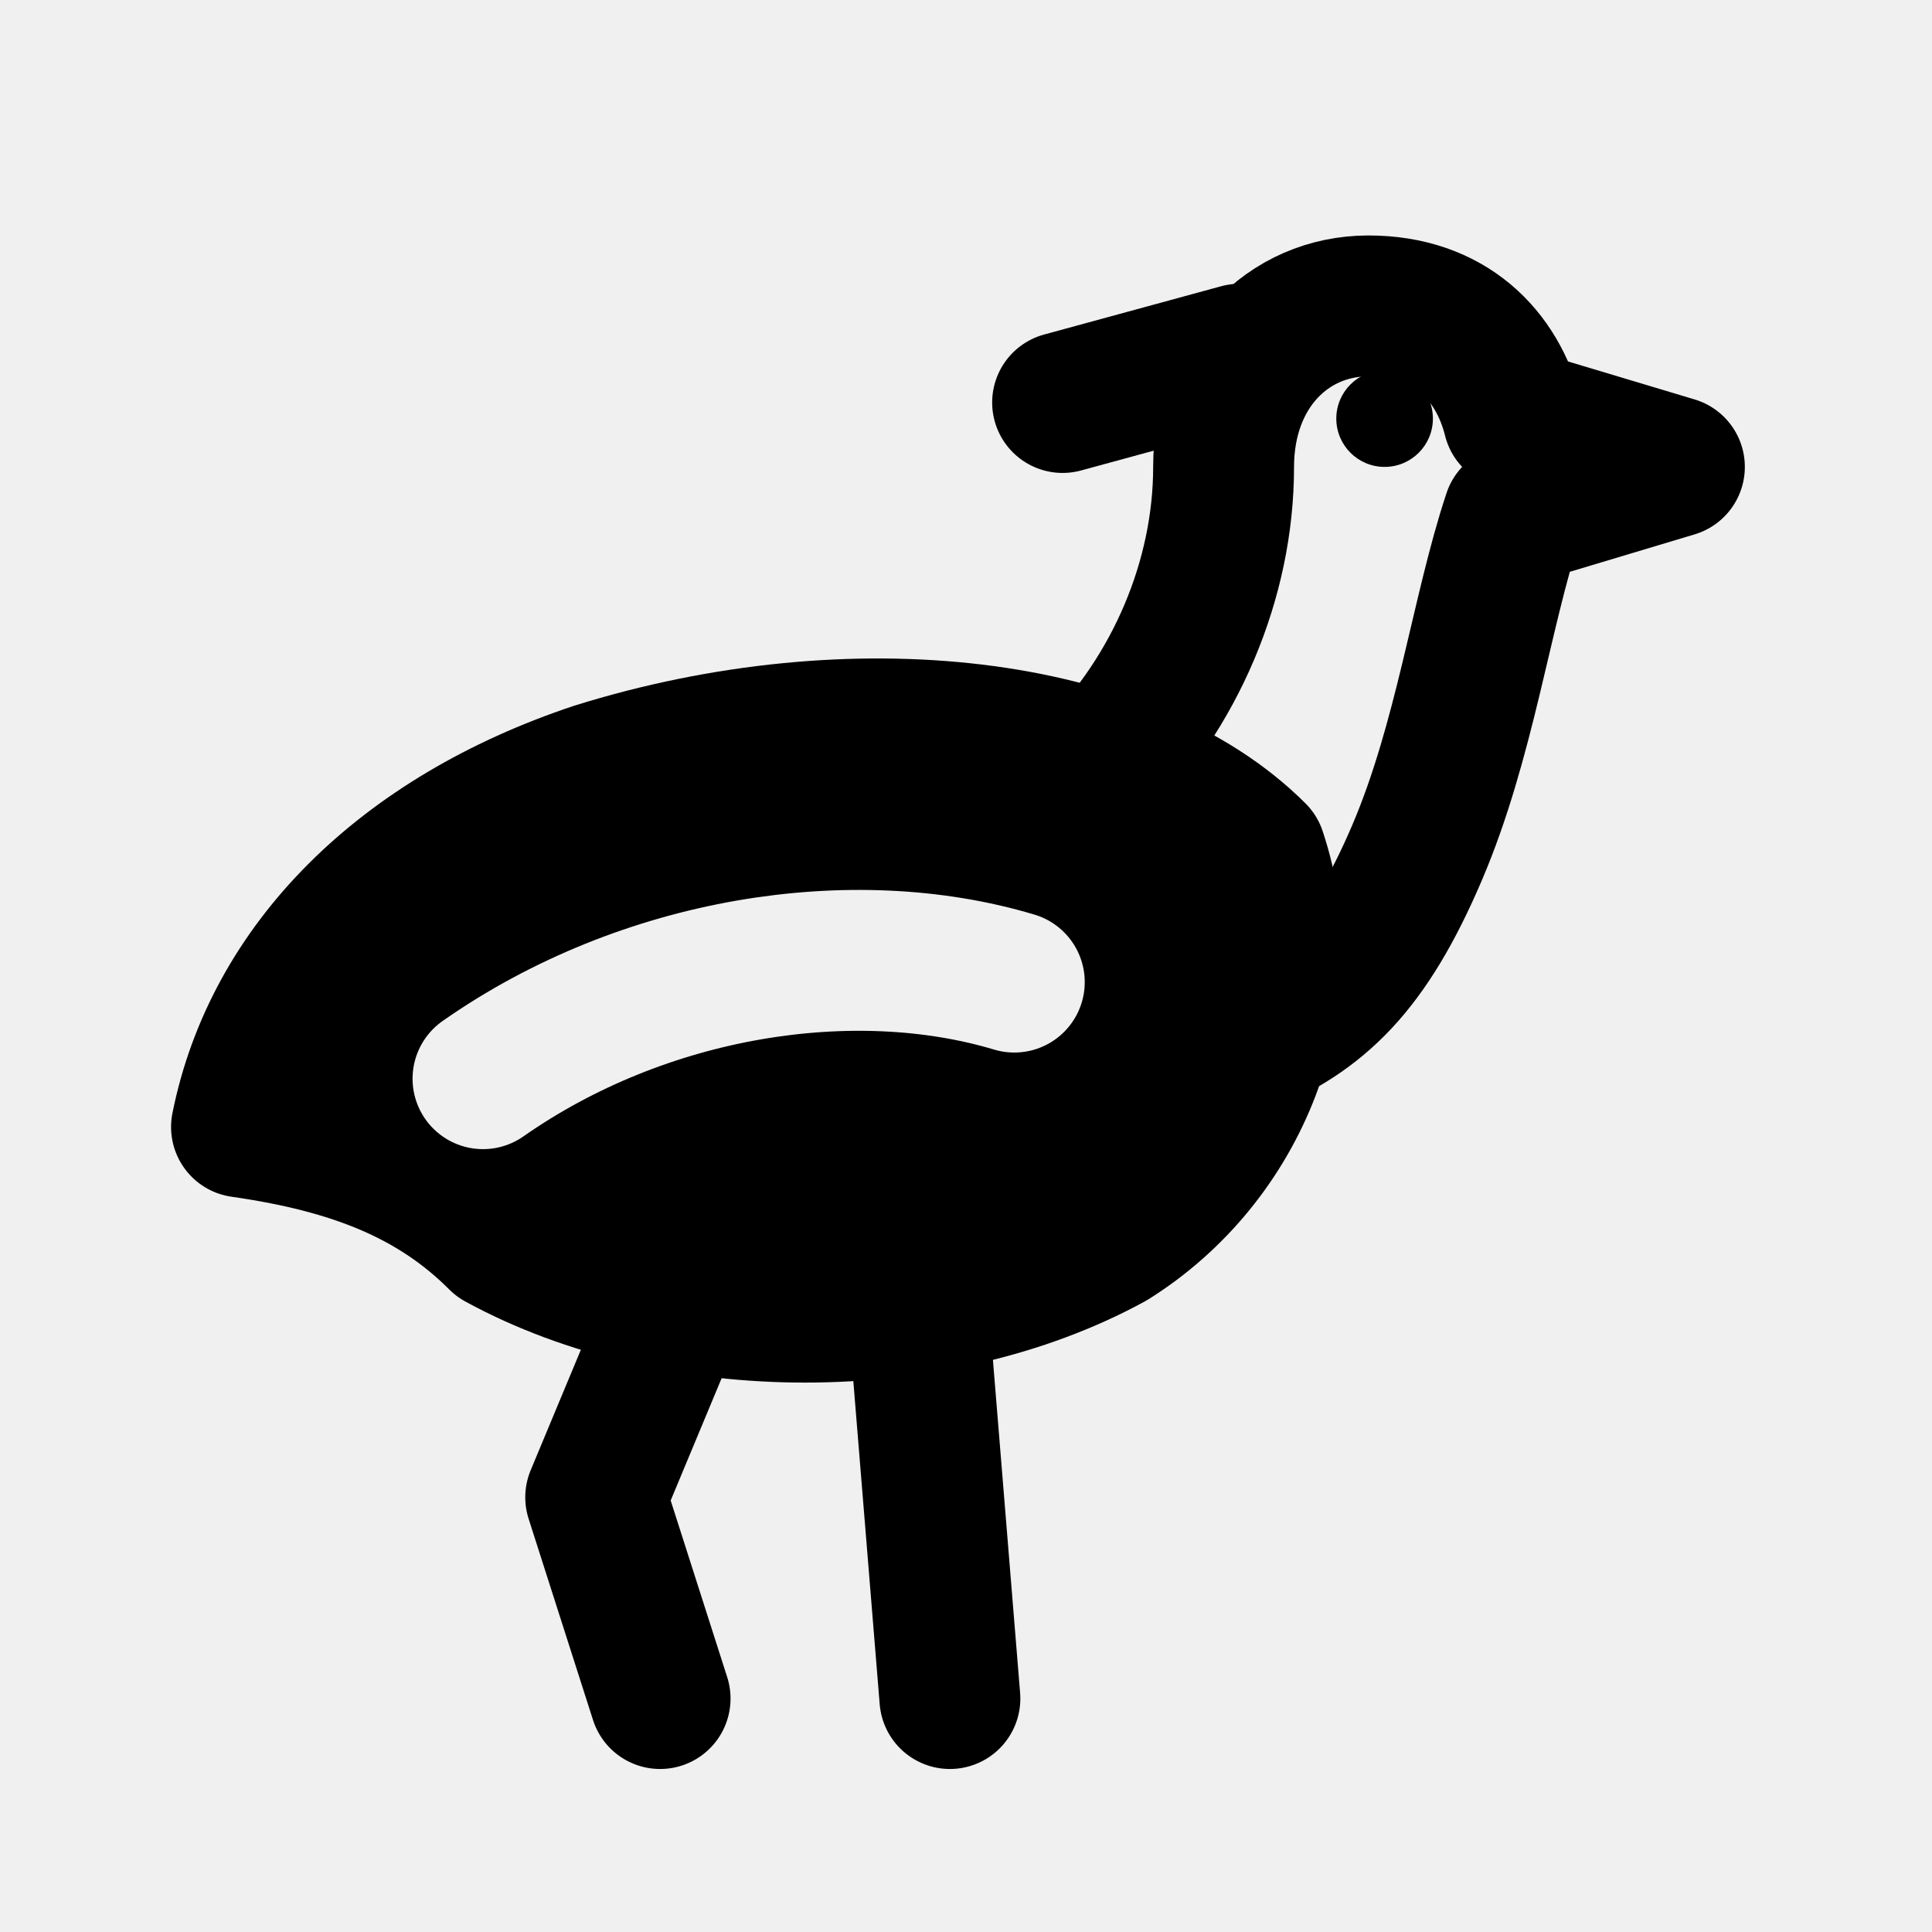
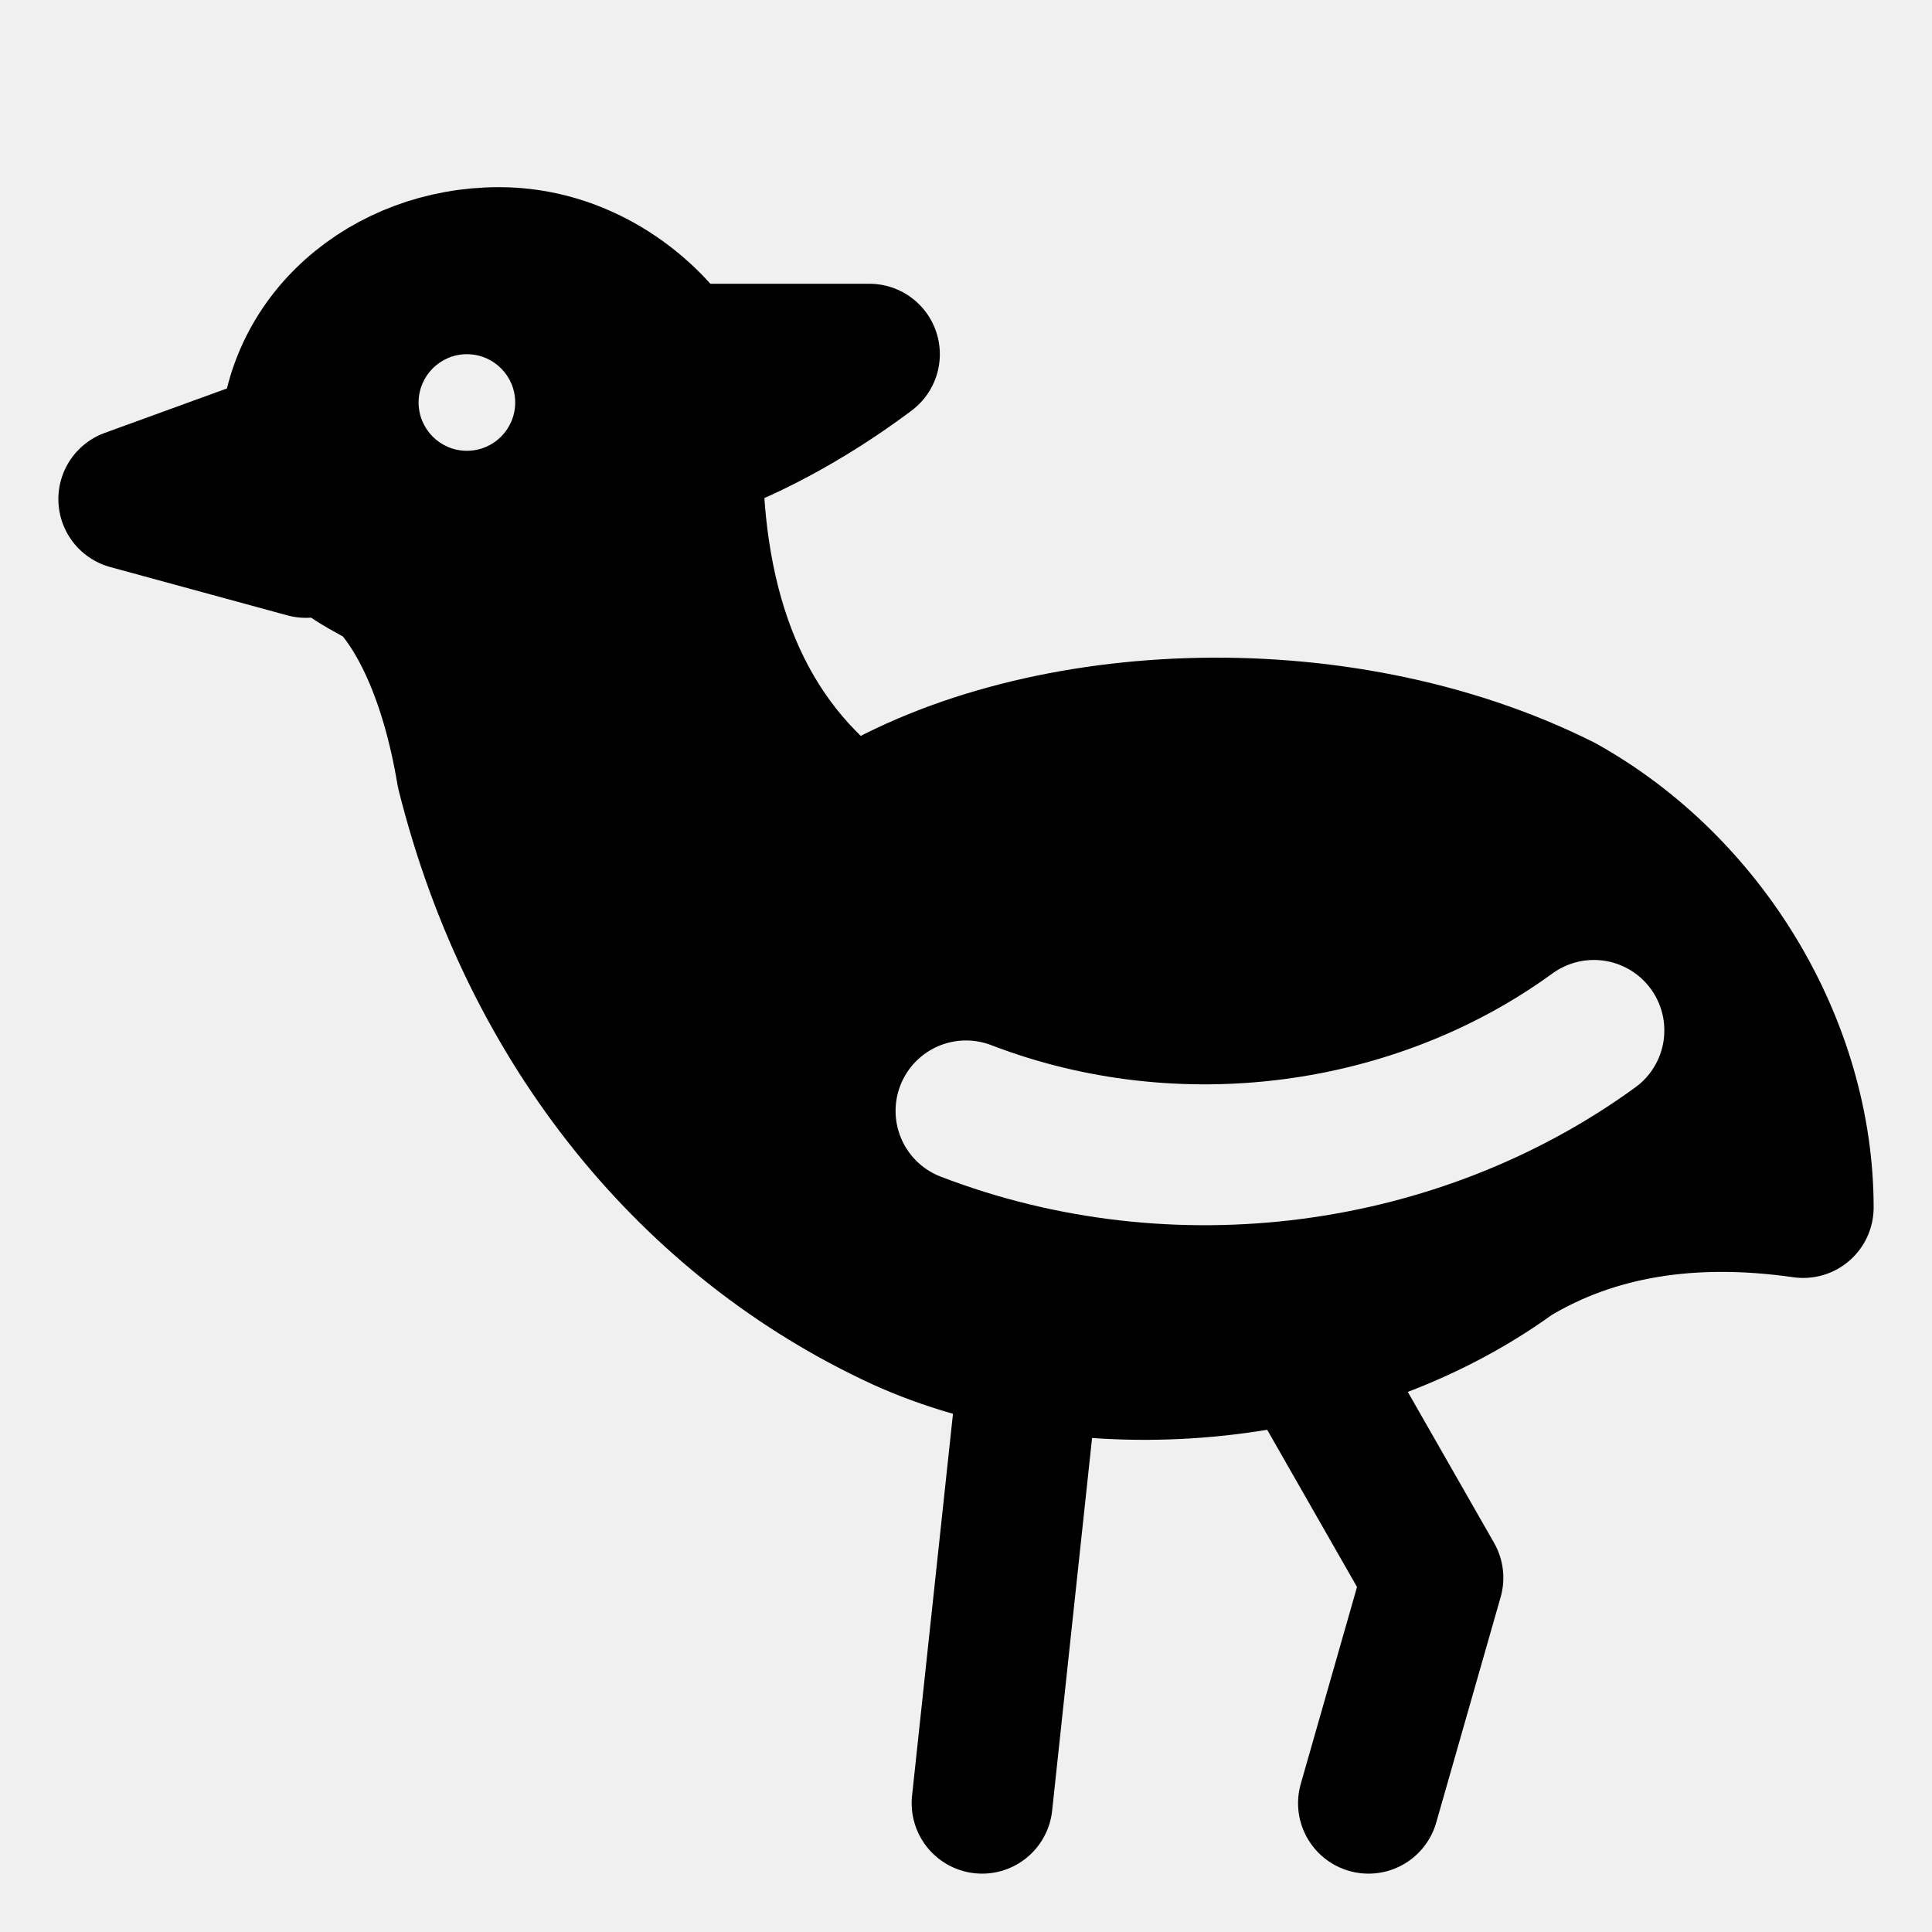
<svg xmlns="http://www.w3.org/2000/svg" width="24" height="24" viewBox="0 0 24 24" fill="none" stroke="currentColor" stroke-width="1.75" stroke-linecap="round" stroke-linejoin="round" class="afroicon afroicon-outardekori afroicon-fill">
  <mask id="afm-outardekori" maskUnits="userSpaceOnUse" x="0" y="0" width="24" height="24">
-     <path d="M15.6 10.6C14 9 10.6 8.6 7.4 9.6C5 10.4 3.4 12 3 14C4.4 14.2 5.4 14.6 6.2 15.4C8.4 16.6 11.6 16.6 13.8 15.4C15.4 14.4 16.2 12.4 15.6 10.6Z" fill="#fff" stroke="#fff" />
-     <path d="M12.6 12.2C10.6 11.6 8 12 6 13.4" fill="none" stroke="#000" />
+     <path d="M3.6 5.6C3.6 4.2 4.8 3.2 6.2 3.2C7.2 3.2 8 3.8 8.4 4.4H10.8C10 5 9.2 5.4 8.6 5.6C8.6 7.6 9.2 9.2 10.6 10.2C12.8 8.8 16.6 8.6 19.4 10C21.2 11 22.4 13 22.4 15C21 14.8 19.8 15 18.8 15.6C16.6 17.2 13.4 17.4 11.2 16.4C8.6 15.2 6.6 12.8 5.8 9.6C5.6 8.4 5.2 7.6 4.8 7.2C4 6.8 3.6 6.4 3.6 5.6Z" fill="#fff" stroke="#fff" />
+     <path d="M12 13.8C14.6 14.8 17.6 14.4 19.8 12.8" fill="none" stroke="#000" />
+     <circle cx="5.8" cy="5" r="0.6" fill="#000" stroke="none" />
  </mask>
  <rect width="24" height="24" fill="currentColor" stroke="none" mask="url(#afm-outardekori)" />
-   <path d="M13.6 9.6C14.6 8.6 15.2 7.2 15.2 5.8C15.2 4.6 16 3.8 17 3.8C18 3.8 18.6 4.4 18.8 5.2L20.8 5.8L18.8 6.4C18.4 7.6 18.2 9.2 17.6 10.6C17 12 16.4 12.6 15.4 13" />
-   <path d="M15.4 4.4L13.2 5" />
-   <path d="M11.4 16.2L11.8 21.1M8.4 16.2L7.4 18.6L8.2 21.1" />
-   <circle cx="17.2" cy="5.2" r="0.6" fill="currentColor" stroke="none" />
+   <path d="M3.8 5.4L1.6 6.2L3.8 6.8" />
+   <path d="M12.8 16.8L12.2 22.4M16.2 16.8L17.8 19.6L17 22.4" />
</svg>
